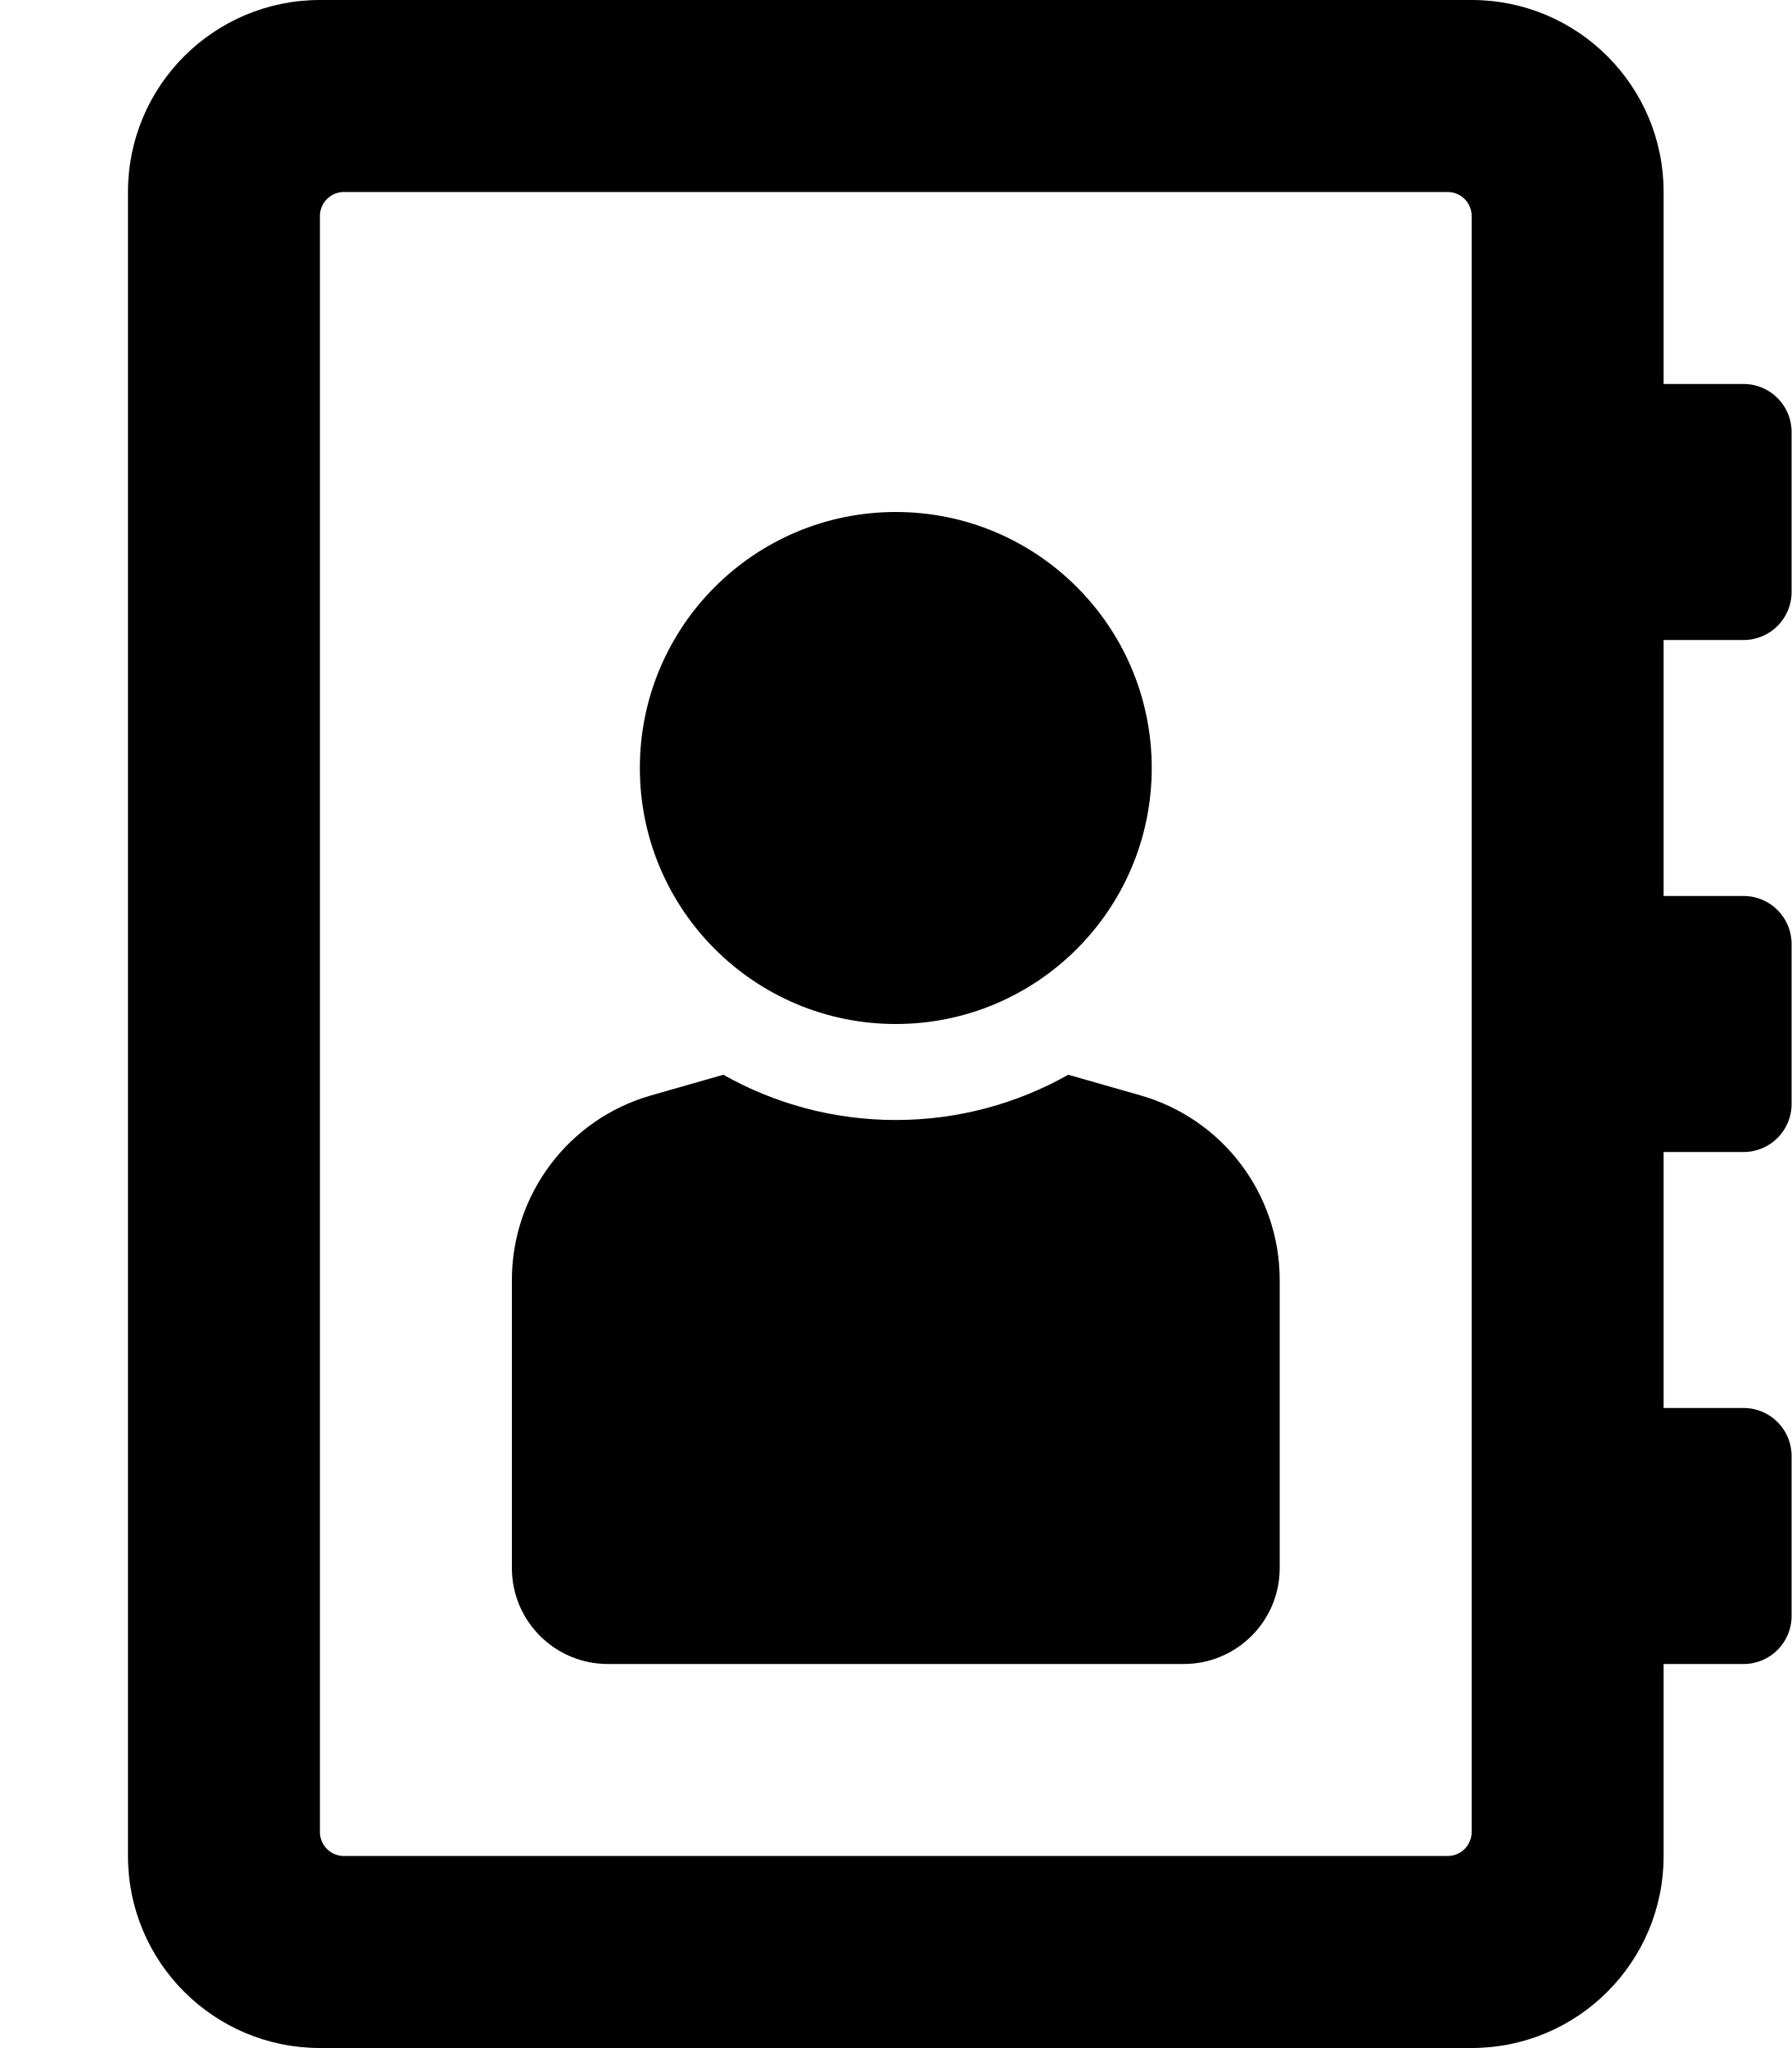
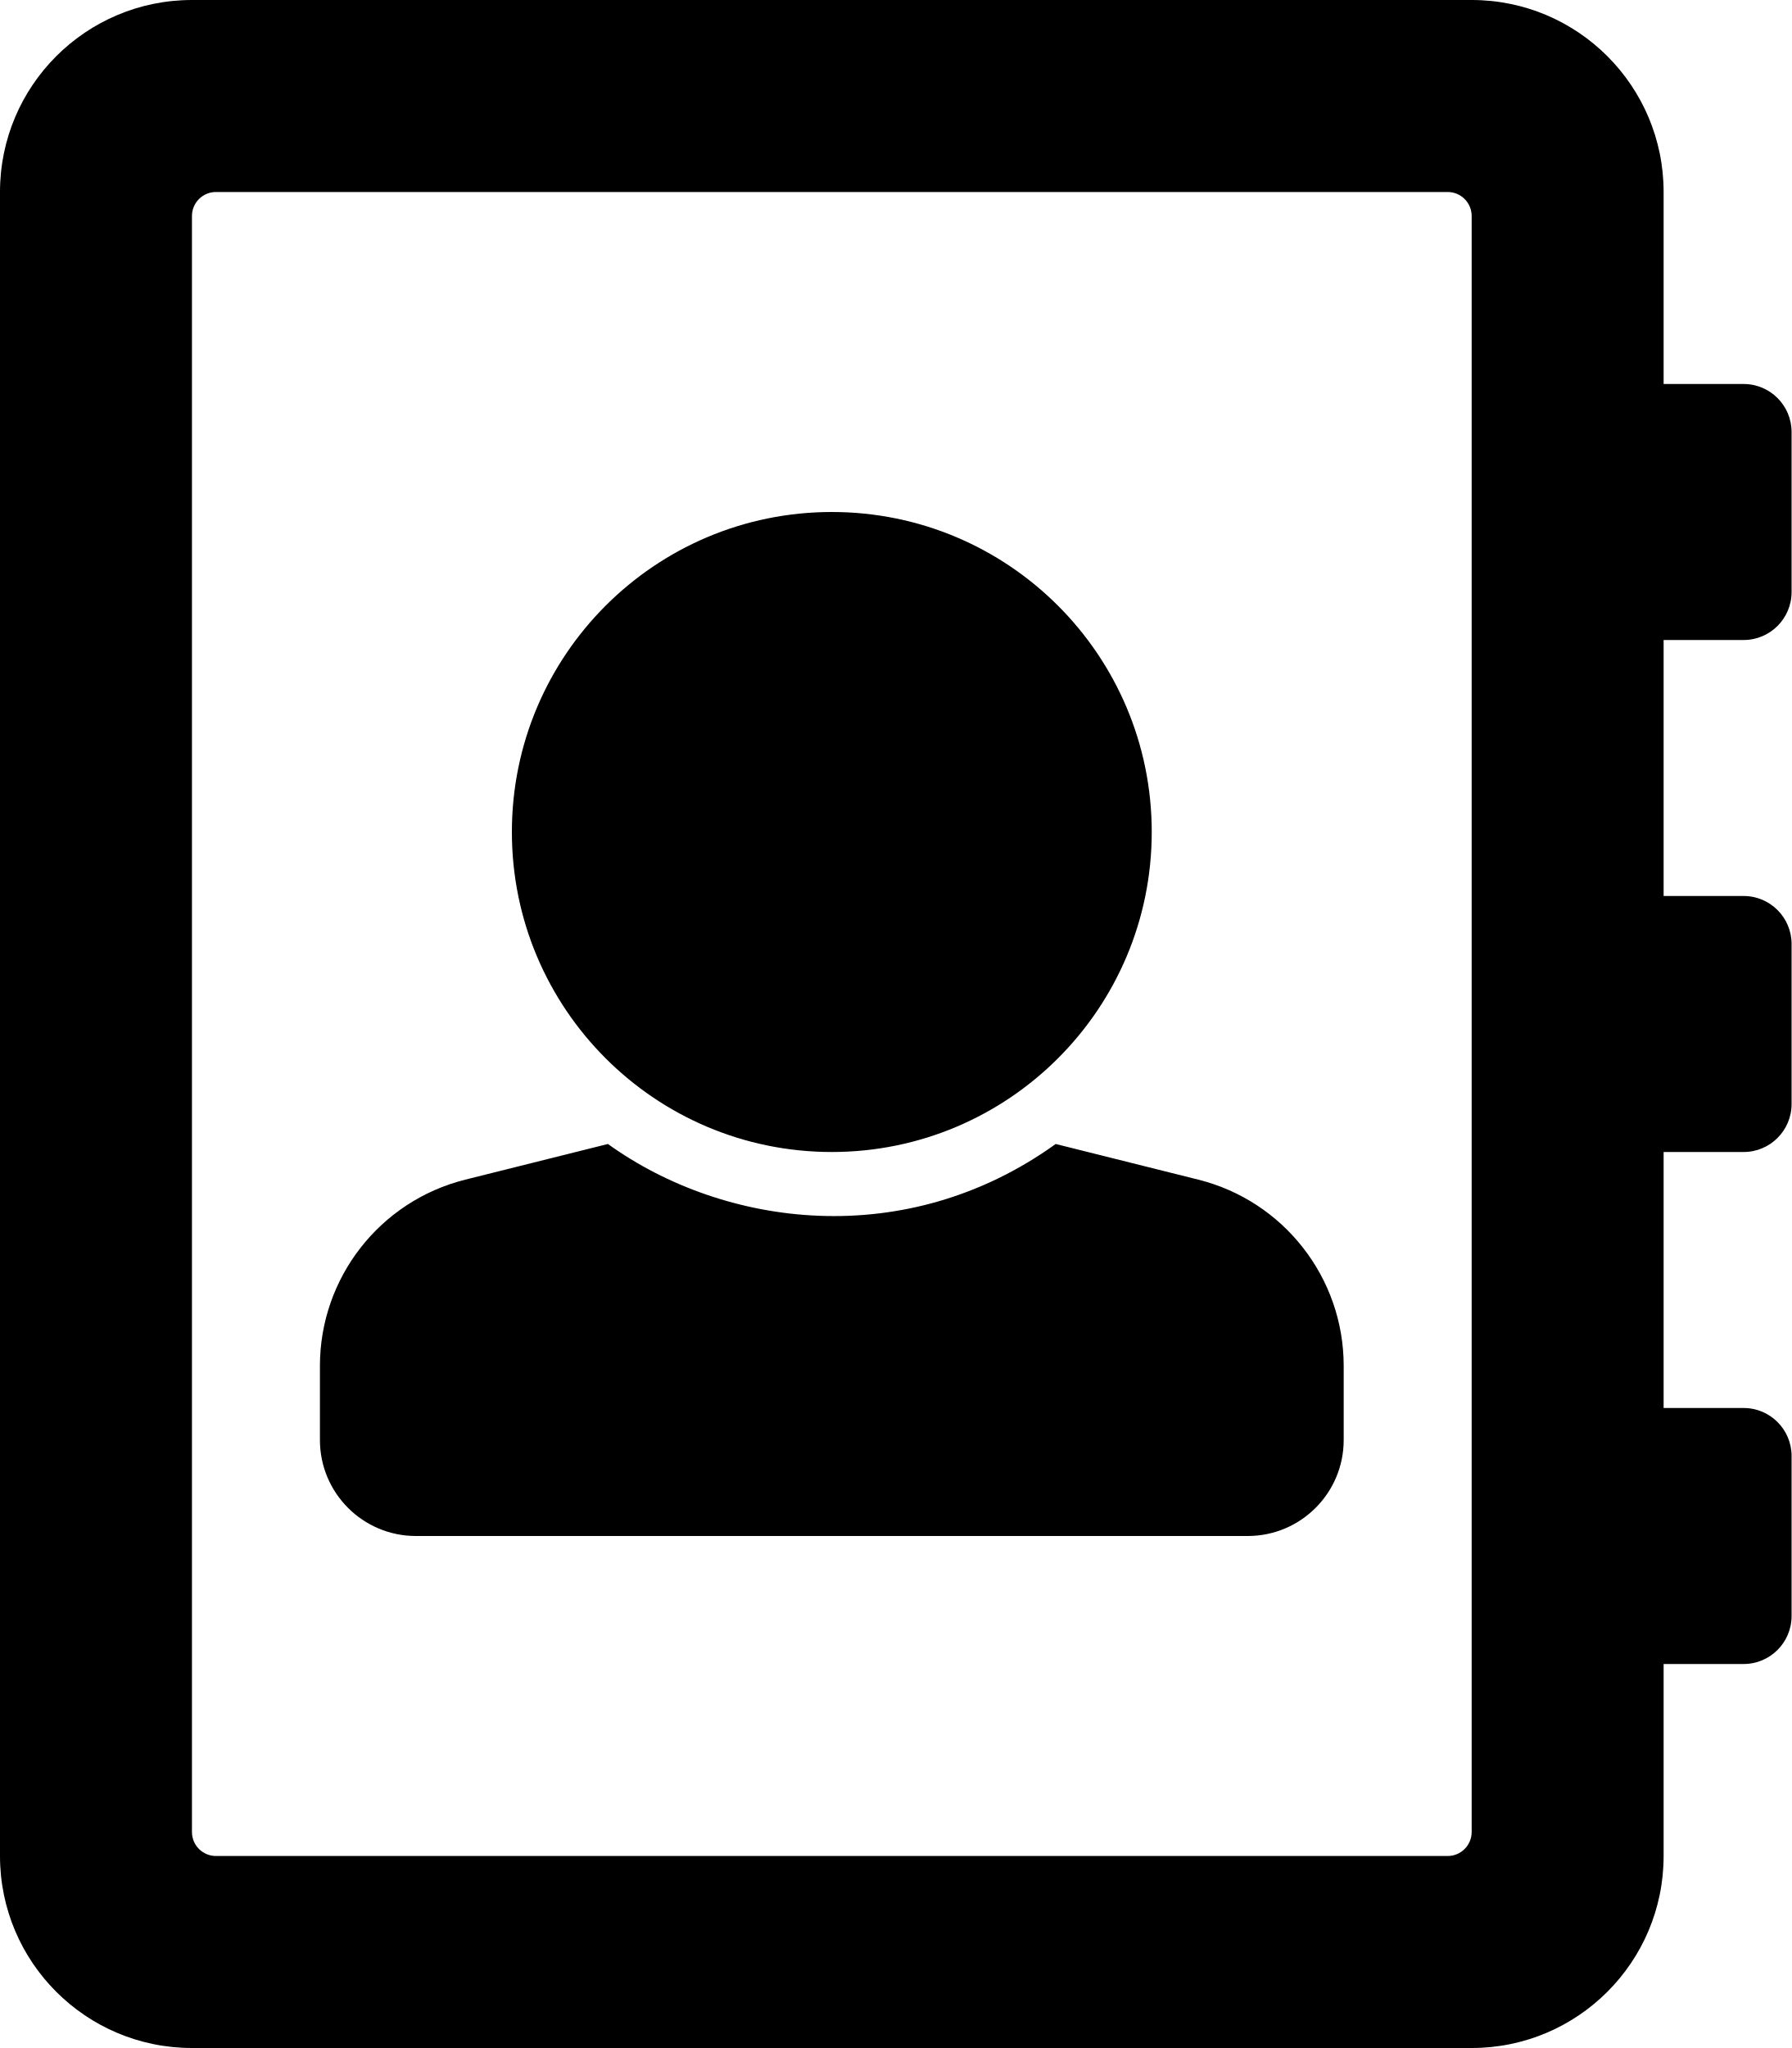
<svg xmlns="http://www.w3.org/2000/svg" viewBox="0 0 448 512">
-   <path d="M320 320v72c0 13.255-10.745 24-24 24H152c-13.255 0-24-10.745-24-24v-72c0-21.431 14.207-40.266 34.813-46.153l18.064-5.161C193.629 275.884 208.342 280 224 280s30.371-4.116 43.122-11.314l18.064 5.161C305.793 279.734 320 298.569 320 320zm-96-64c35.346 0 64-28.654 64-64s-28.654-64-64-64-64 28.654-64 64 28.654 64 64 64zm192-96v64h20c6.627 0 12 5.373 12 12v40c0 6.627-5.373 12-12 12h-20v64h20c6.627 0 12 5.373 12 12v40c0 6.627-5.373 12-12 12h-20v48c0 26.51-21.49 48-48 48H80c-26.51 0-48-21.49-48-48V48C32 21.49 53.49 0 80 0h288c26.51 0 48 21.49 48 48v48h20c6.627 0 12 5.373 12 12v40c0 6.627-5.373 12-12 12h-20zm-48 298V54a6 6 0 0 0-6-6H86a6 6 0 0 0-6 6v404a6 6 0 0 0 6 6h276a6 6 0 0 0 6-6z" />
+   <path d="M436 160c6.627 0 12-5.373 12-12v-40c0-6.627-5.373-12-12-12h-20V48c0-26.51-21.49-48-48-48H48C21.49 0 0 21.49 0 48v416c0 26.51 21.49 48 48 48h320c26.51 0 48-21.49 48-48v-48h20c6.627 0 12-5.373 12-12v-40c0-6.627-5.373-12-12-12h-20v-64h20c6.627 0 12-5.373 12-12v-40c0-6.627-5.373-12-12-12h-20v-64h20zm-74 304H54a6 6 0 0 1-6-6V54a6 6 0 0 1 6-6h308a6 6 0 0 1 6 6v404a6 6 0 0 1-6 6zM128 208c0-44.183 35.817-80 80-80s80 35.817 80 80-35.817 80-80 80-80-35.817-80-80zm208 133.477V360c0 13.255-10.745 24-24 24H104c-13.255 0-24-10.745-24-24v-18.523c0-22.026 14.99-41.225 36.358-46.567l35.657-8.914c29.101 20.932 74.509 26.945 111.97 0l35.657 8.914C321.01 300.252 336 319.452 336 341.477z" />
</svg>
